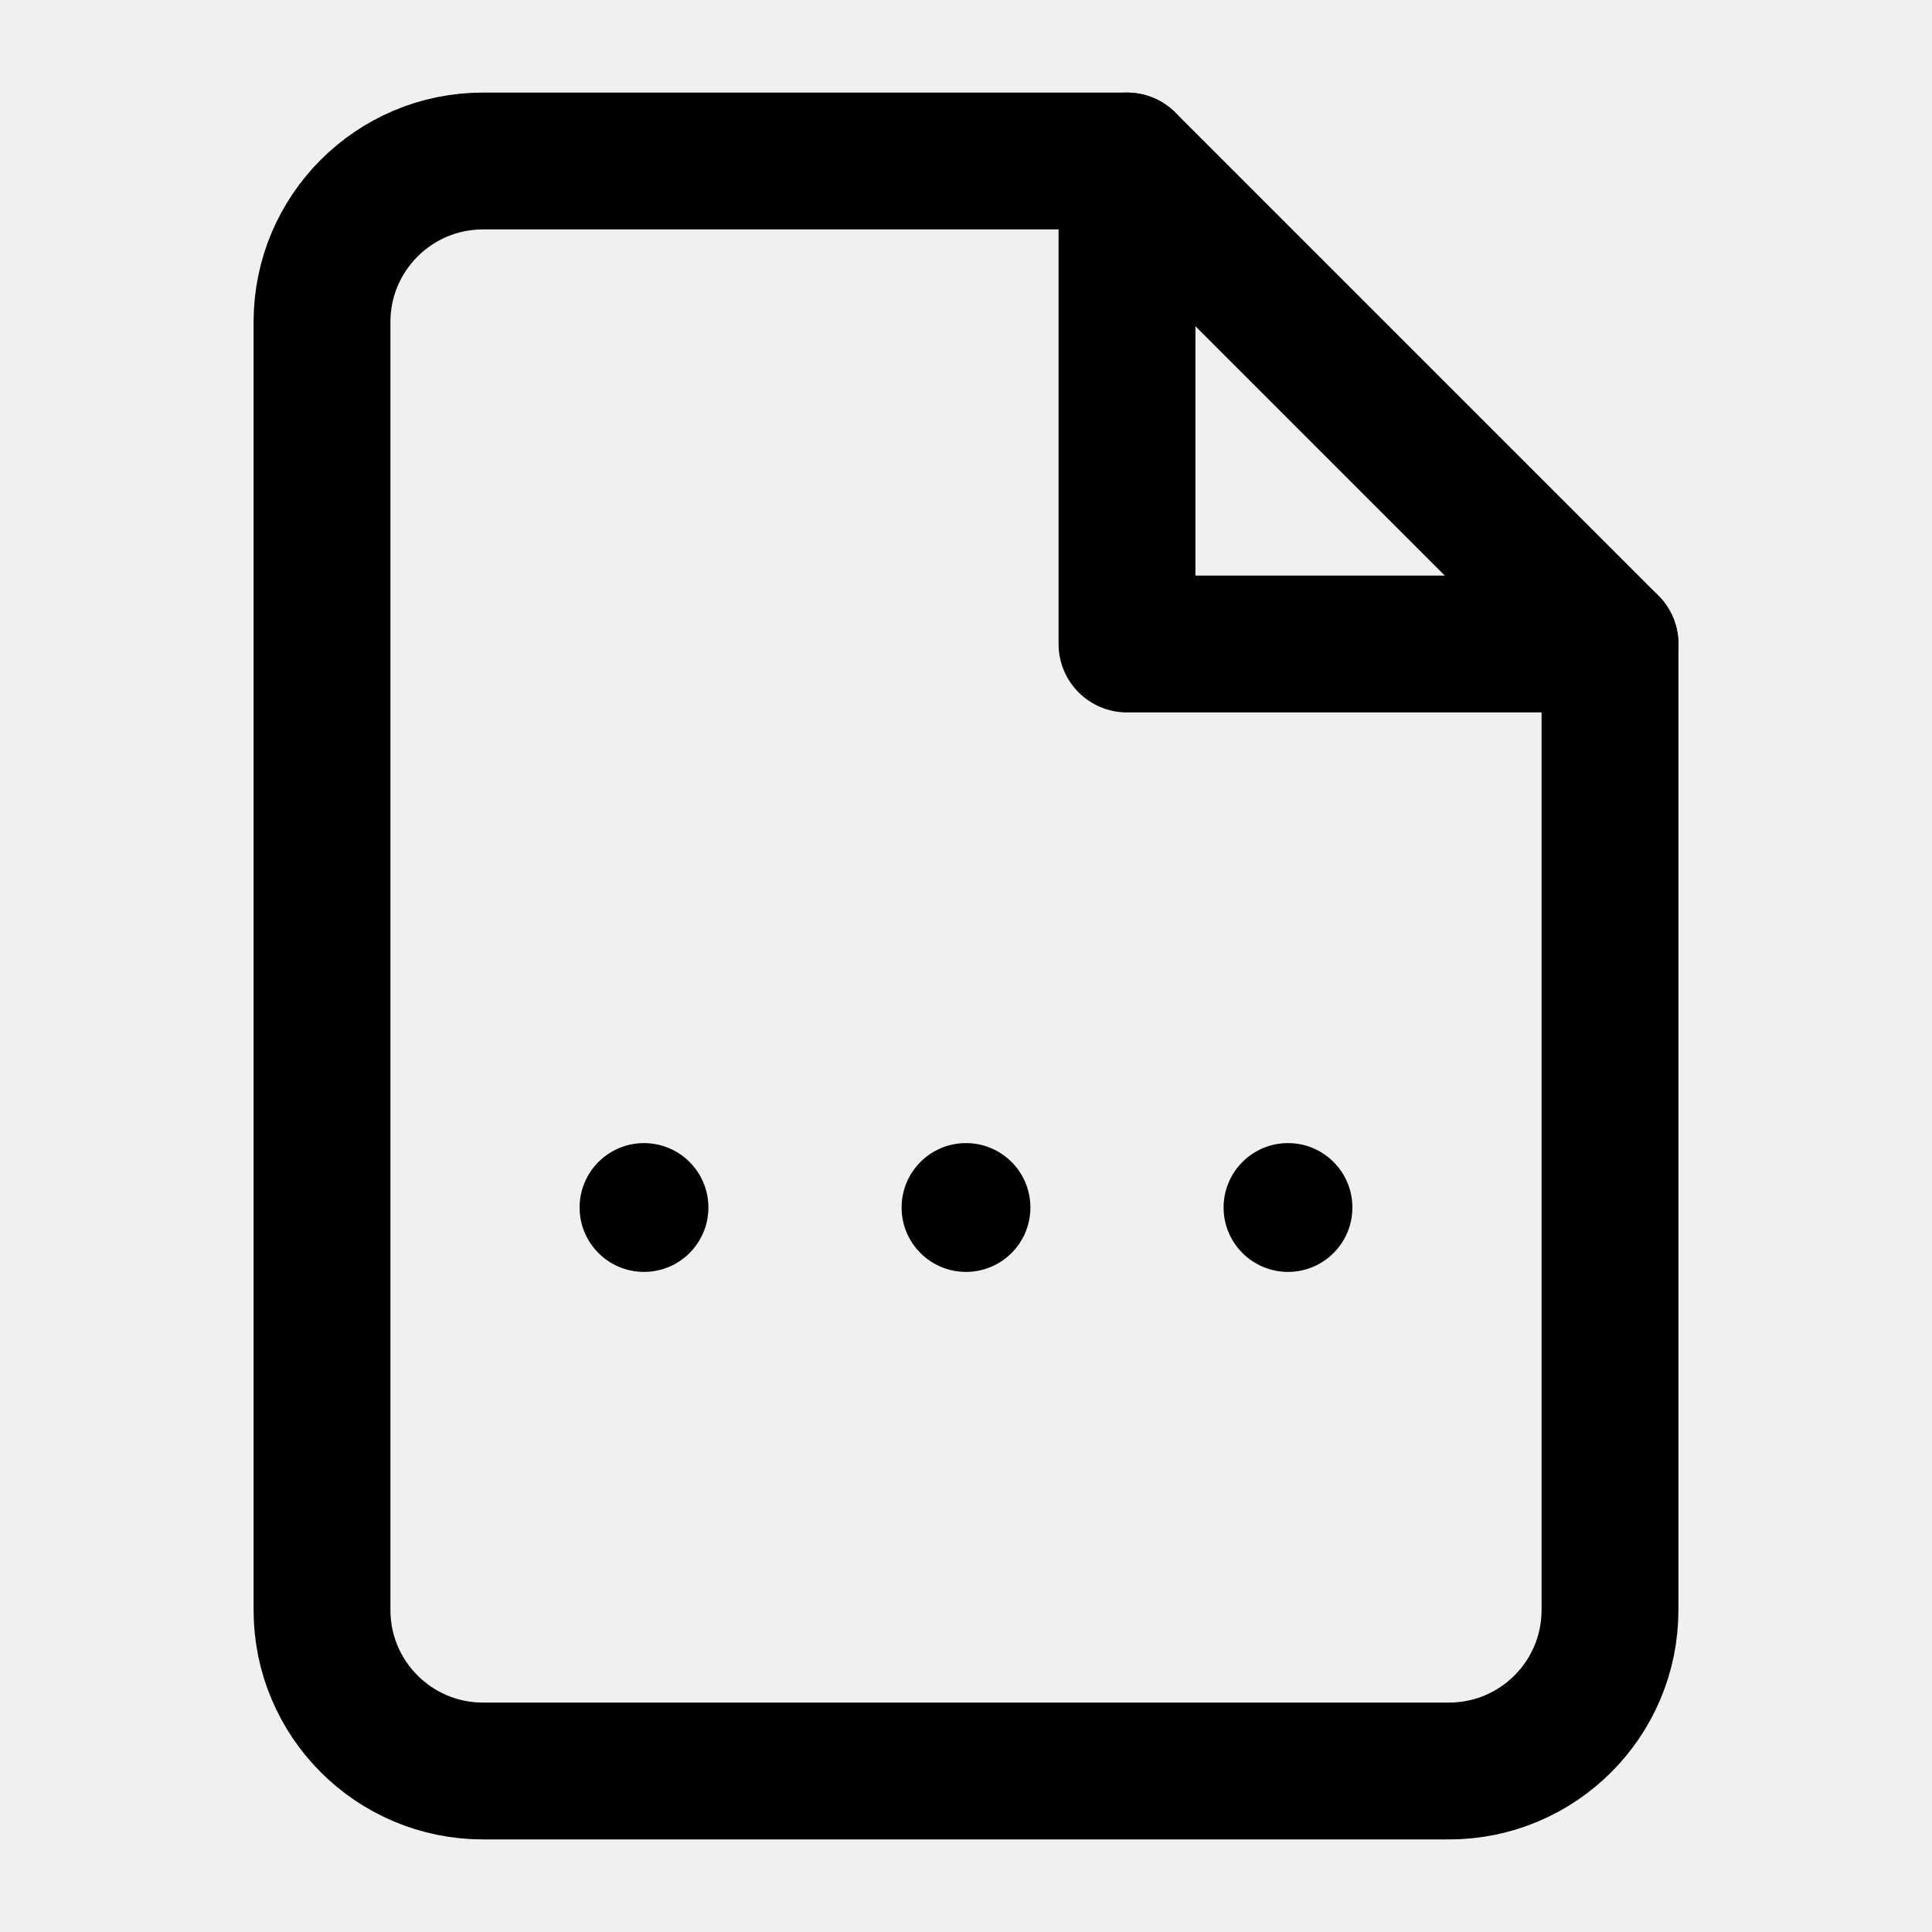
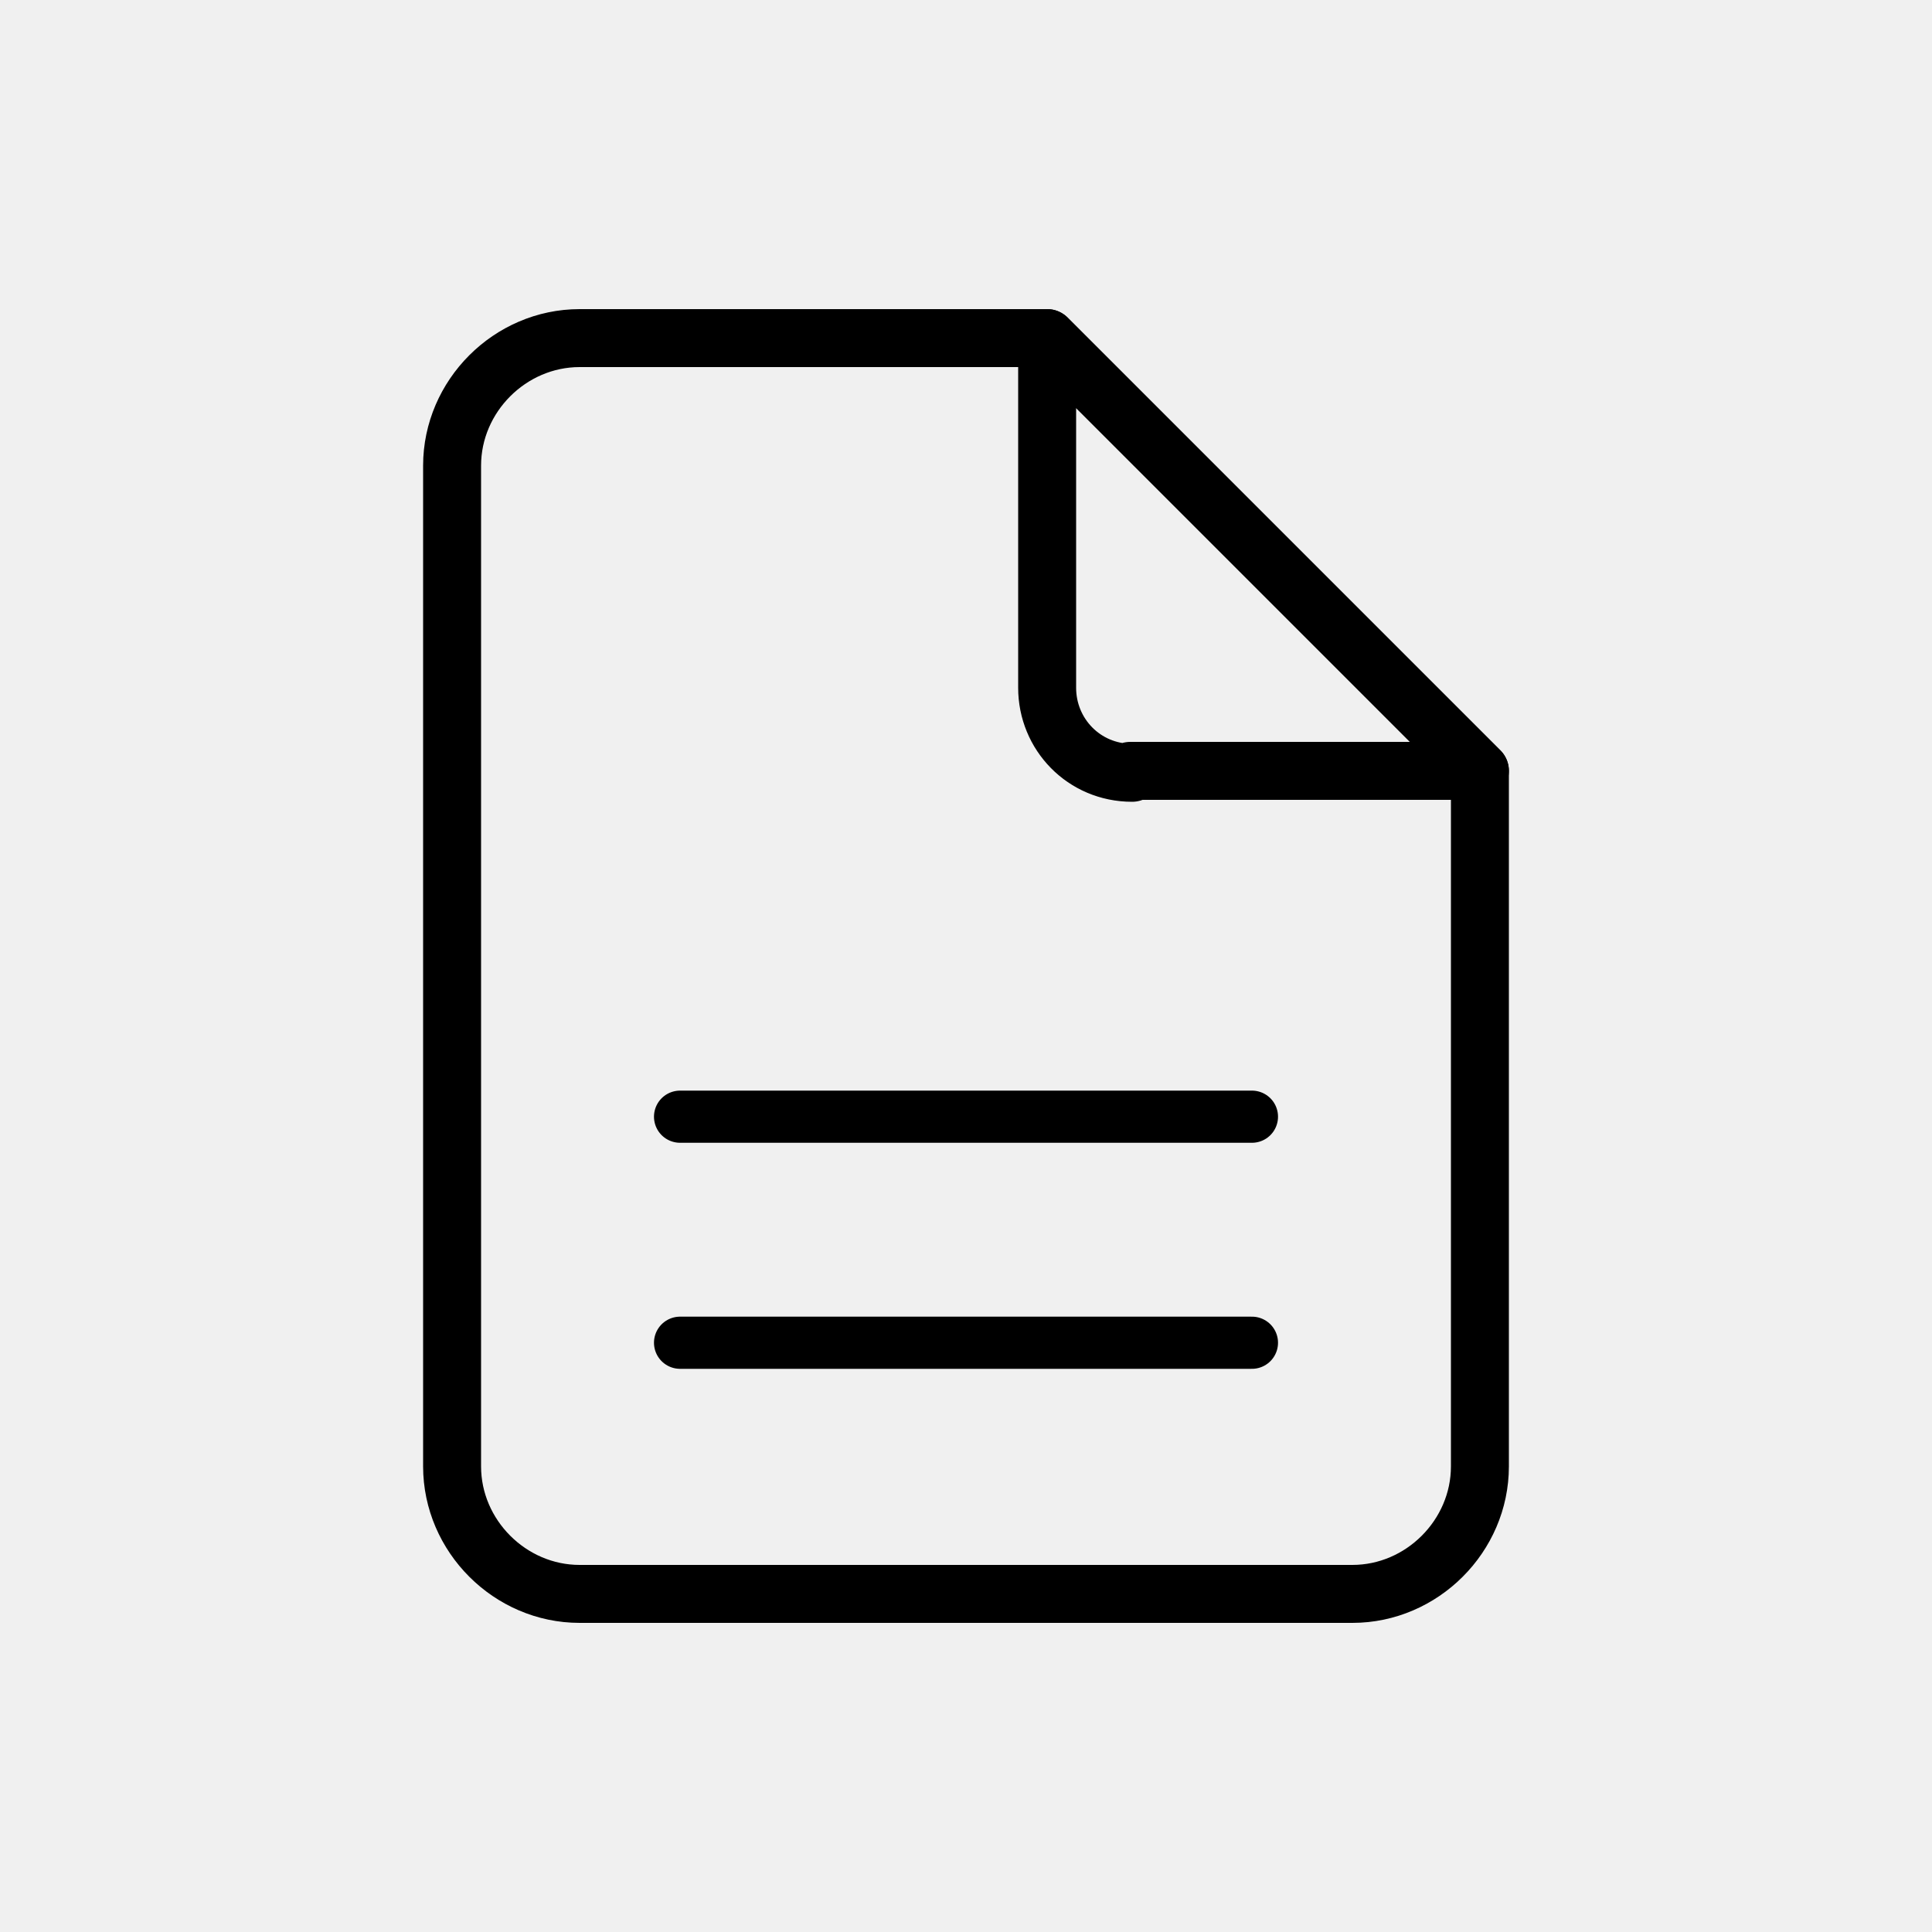
- <svg xmlns="http://www.w3.org/2000/svg" viewBox="0 0 24 24" fill="none" stroke="currentColor" stroke-width="1.7" stroke-linecap="round" stroke-linejoin="round">
-   <path d="M14 2H6a2 2 0 0 0-2 2v16a2 2 0 0 0 2 2h12a2 2 0 0 0 2-2V8l-6-6Z" />
-   <path d="M14 2v6h6" />
-   <circle cx="8" cy="15" r=".8" fill="currentColor" stroke="none" />
-   <circle cx="12" cy="15" r=".8" fill="currentColor" stroke="none" />
-   <circle cx="16" cy="15" r=".8" fill="currentColor" stroke="none" />
+ <svg xmlns="http://www.w3.org/2000/svg" viewBox="0 0 100 100" fill="black" stroke="black" aria-hidden="true">
+   <defs>
+     <style>
+       .st0 {
+         stroke-width: 2.7px;
+       }
+ 
+       .st0, .st1, .st2 {
+         stroke-linejoin: round;
+       }
+ 
+       .st0, .st1, .st2, .st3, .st4, .st5, .st6, .st7, .st8, .st9, .st10, .st11, .st12 {
+         stroke: #000;
+       }
+ 
+       .st0, .st1, .st2, .st3, .st4, .st7, .st8, .st9, .st10, .st11, .st12 {
+         fill: none;
+       }
+ 
+       .st0, .st1, .st2, .st3, .st4, .st8, .st9, .st10, .st11 {
+         stroke-linecap: round;
+       }
+ 
+       .st1, .st9 {
+         stroke-width: 2.8px;
+       }
+ 
+       .st2 {
+         stroke-width: 3px;
+       }
+ 
+       .st3, .st4, .st5, .st6, .st7, .st8, .st9, .st10, .st11, .st12 {
+         stroke-miterlimit: 10;
+       }
+ 
+       .st3, .st7 {
+         stroke-width: 2px;
+       }
+ 
+       .st4 {
+         stroke-width: 2px;
+       }
+ 
+       .st5 {
+         stroke-width: .8px;
+       }
+ 
+       .st13, .st6 {
+         fill: #fff;
+       }
+ 
+       .st6 {
+         stroke-width: 2.3px;
+       }
+ 
+       .st8 {
+         stroke-width: 3.1px;
+       }
+ 
+       .st10, .st12 {
+         stroke-width: 2.5px;
+       }
+ 
+       .st11 {
+         stroke-width: 2.4px;
+       }
+ 
+       .st14 {
+         fill: #fdfdfd;
+       }
+     </style>
+   </defs>
+   <g>
+     <g>
+       <path class="st2" d="M58.5,39.9h18.1s-22.4-22.4-22.4-22.4v18.1c0,2.4,1.9,4.4,4.4,4.4Z" />
+       <path class="st2" d="M54.2,17.5h-24.2c-3.6,0-6.6,3-6.6,6.6v51.8c0,3.6,3,6.6,6.6,6.6h40c3.6,0,6.6-3,6.6-6.6v-36l-22.4-22.4Z" />
+       <line class="st0" x1="35.2" y1="57.8" x2="64.8" y2="57.8" />
+       <line class="st0" x1="35.2" y1="69.5" x2="64.8" y2="69.5" />
+     </g>
+   </g>
</svg>
